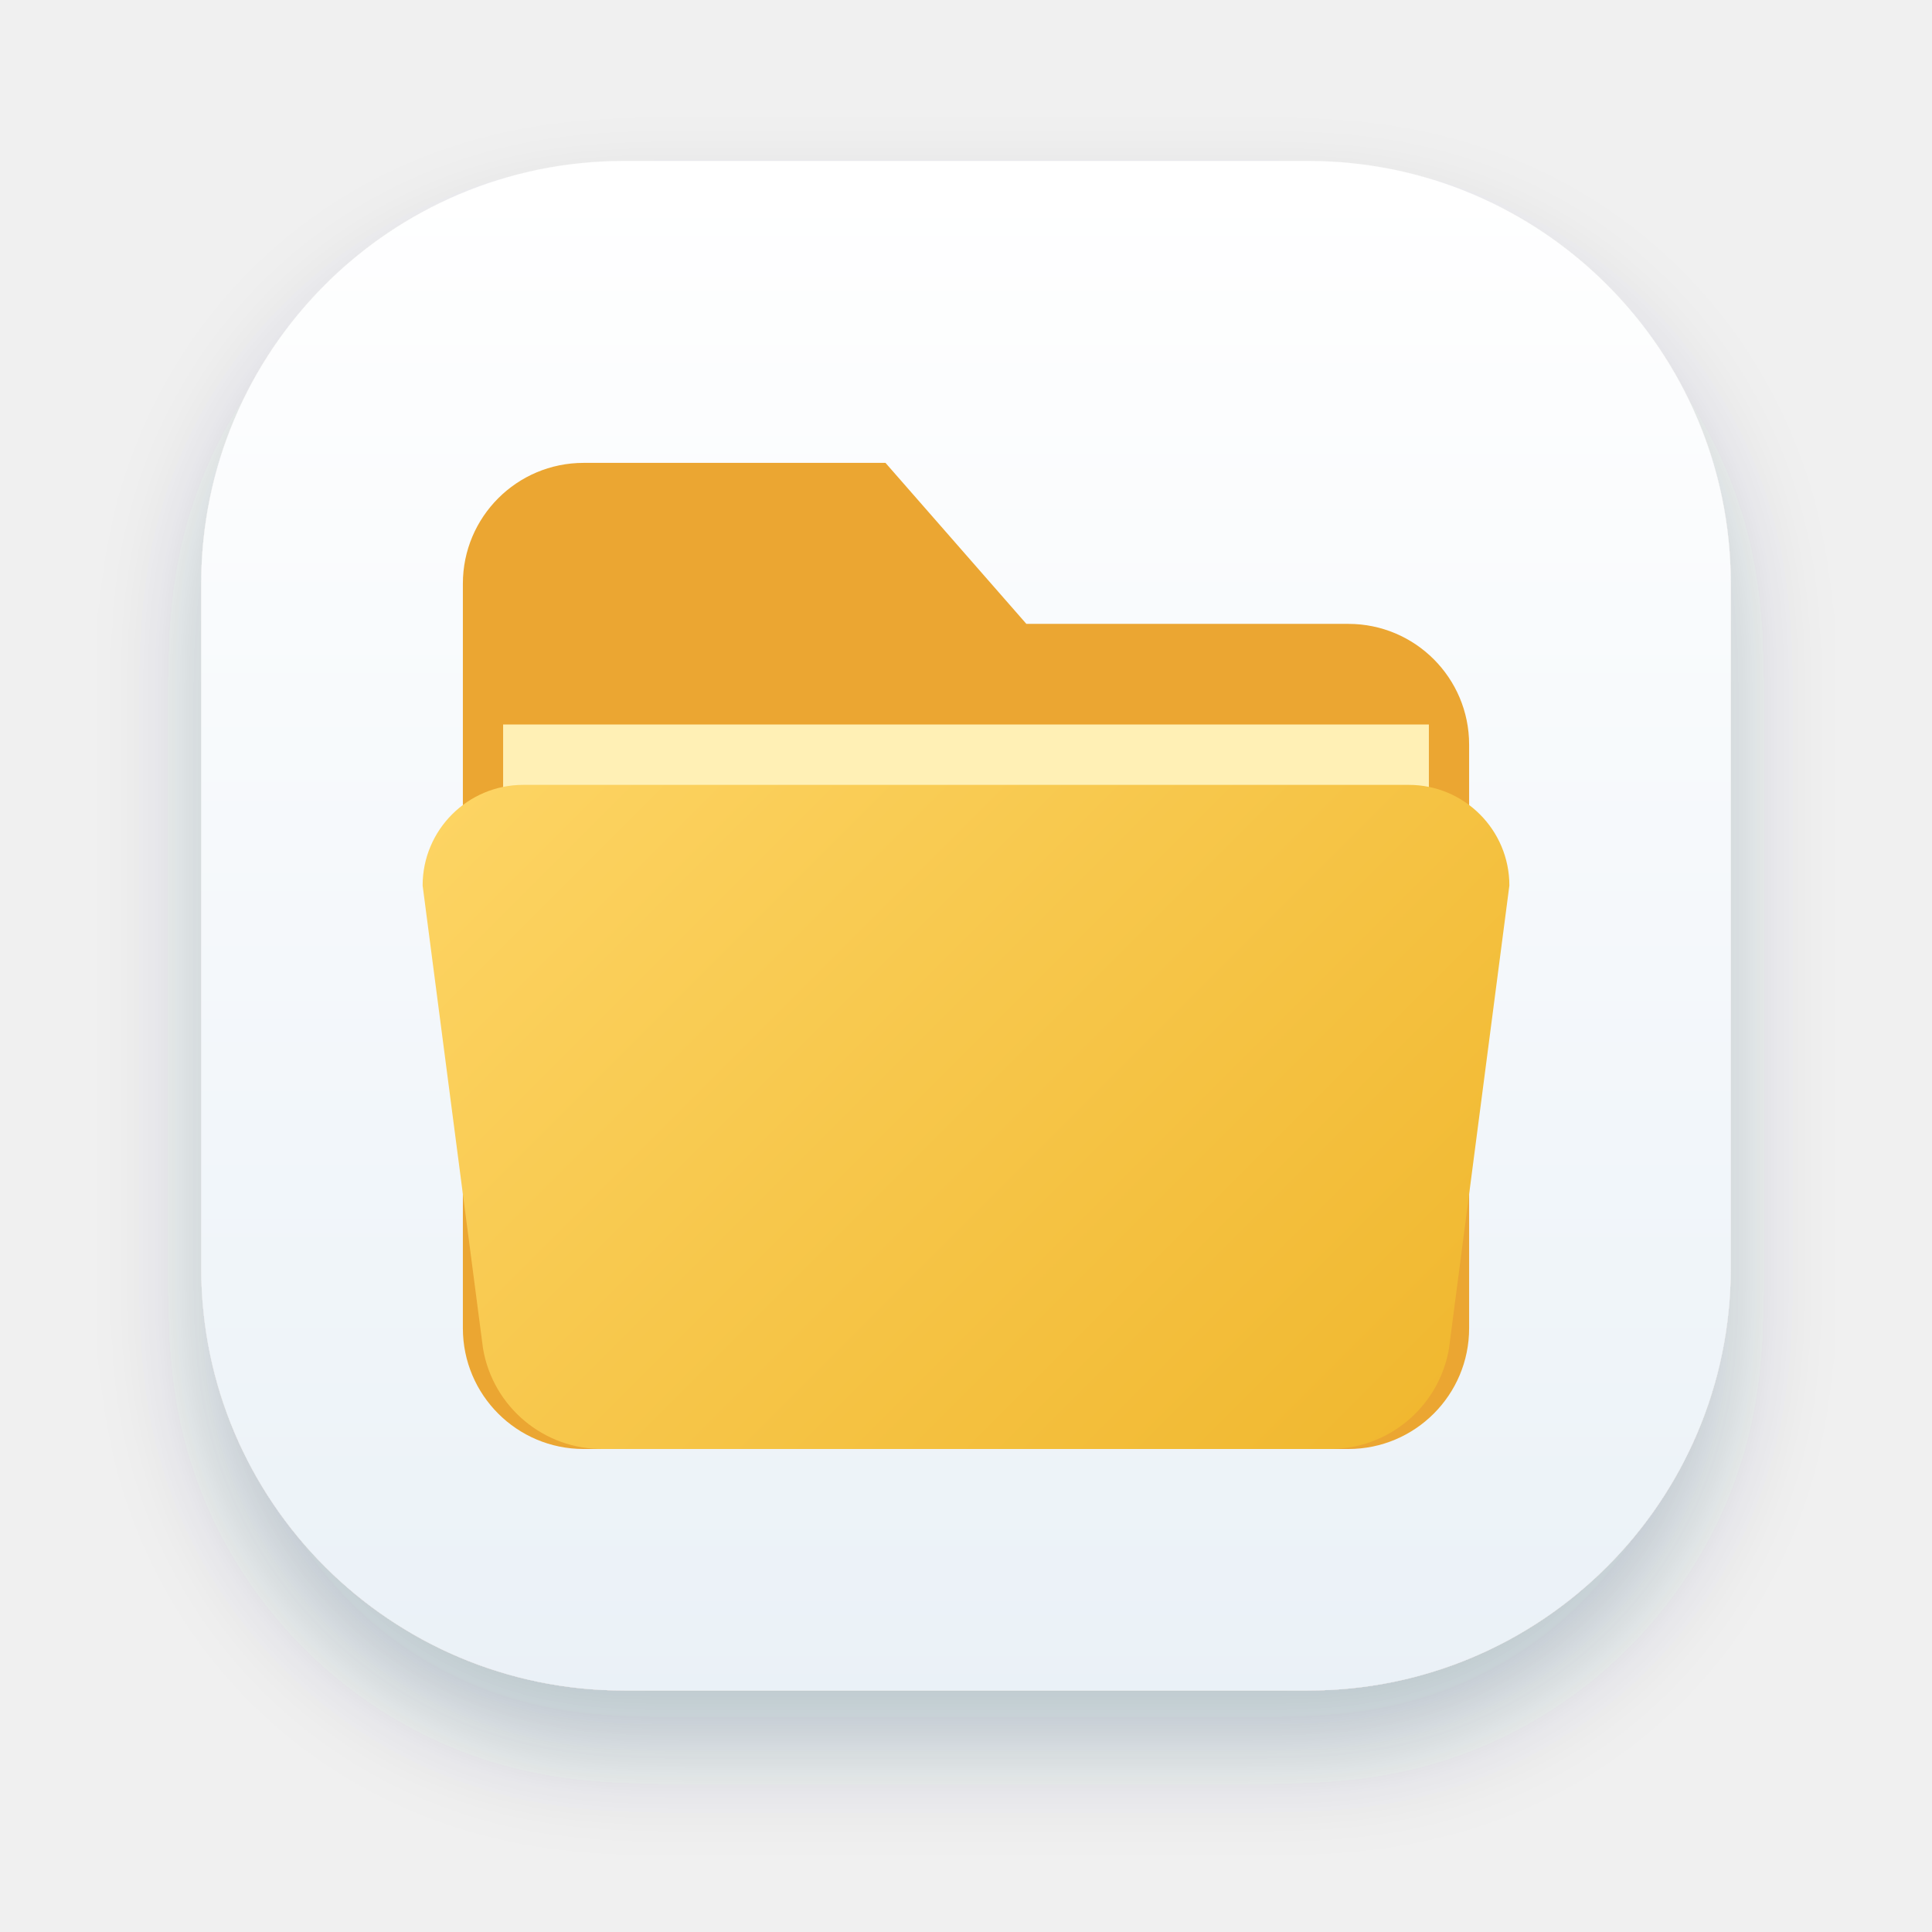
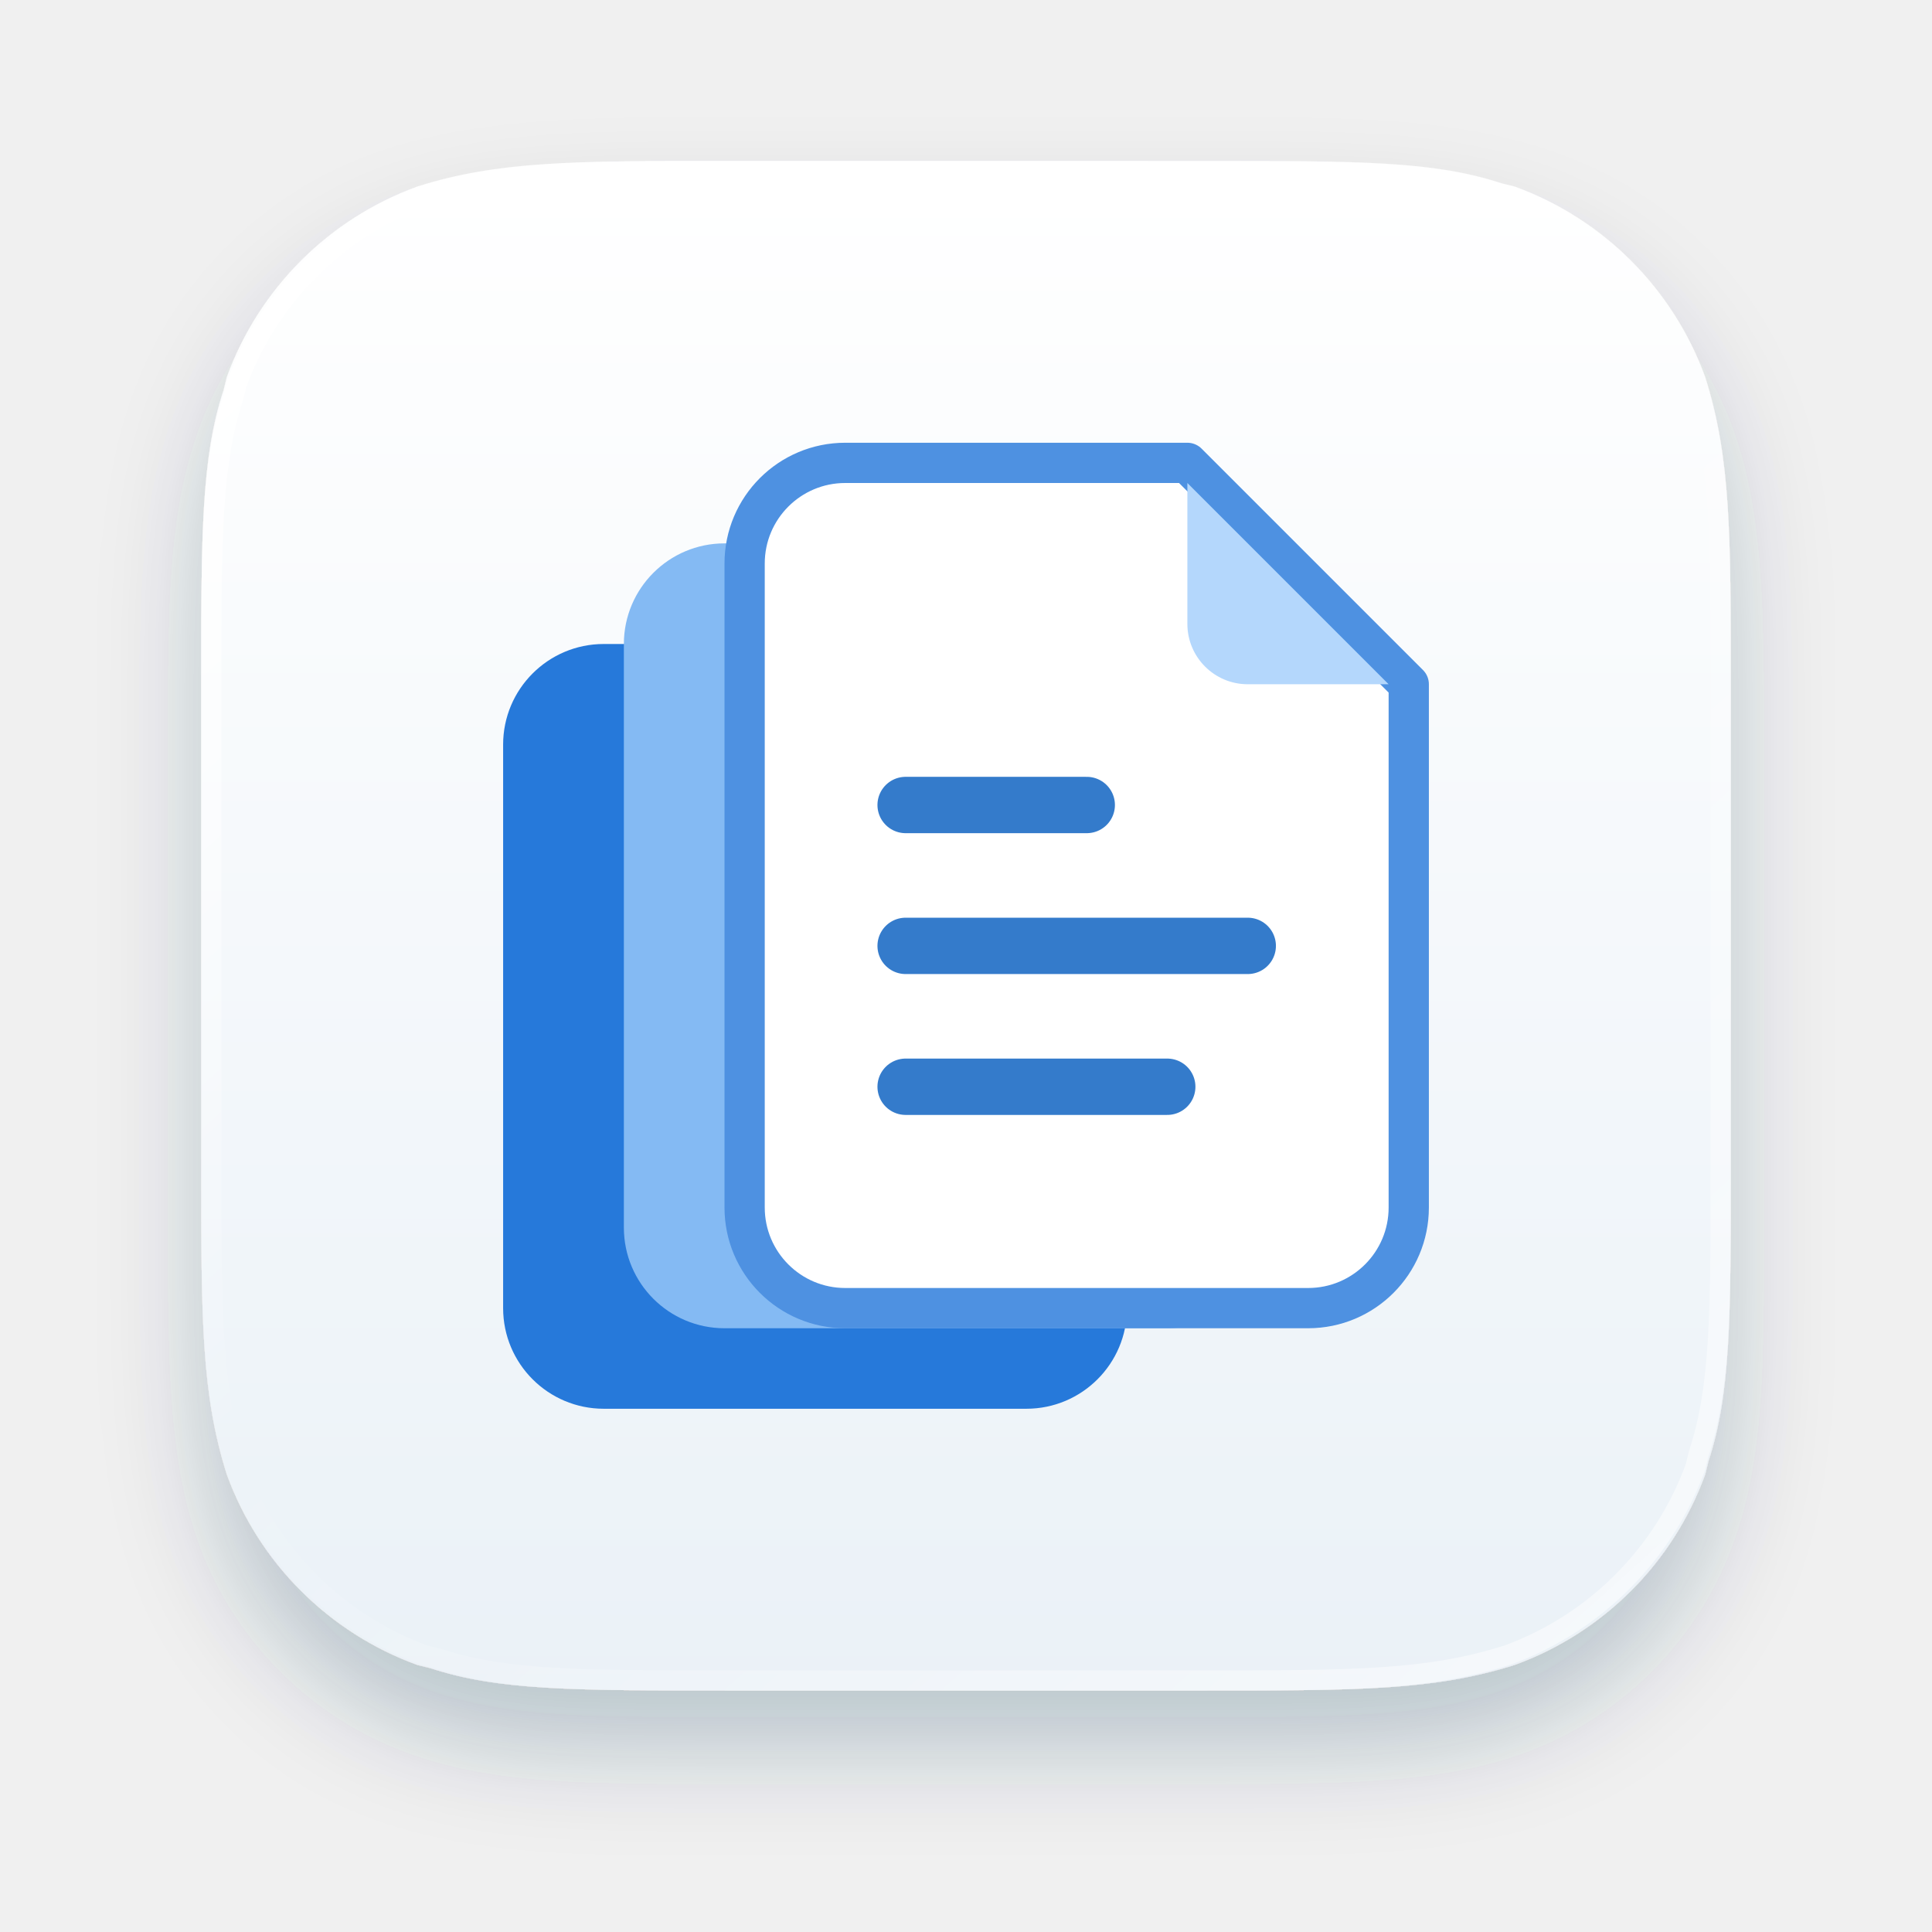
<svg xmlns="http://www.w3.org/2000/svg" viewBox="0 0 96 96" fill="none">
  <defs>
    <linearGradient id="tile" x1="48" y1="9" x2="48" y2="85" gradientUnits="userSpaceOnUse">
      <stop stop-color="#ffffff" />
      <stop offset="1" stop-color="#eaf1f7" />
    </linearGradient>
-     <linearGradient id="color" x1="24" y1="24" x2="72" y2="72" gradientUnits="userSpaceOnUse">
-       <stop stop-color="#ffd96c" />
-       <stop offset="1" stop-color="#f0b72e" />
-     </linearGradient>
    <filter id="shadow" x="0" y="0" width="96" height="96" filterUnits="userSpaceOnUse">
      <feDropShadow dx="0" dy="3" stdDeviation="2.5" flood-color="#163e52" flood-opacity=".22" />
    </filter>
+     <linearGradient id="color" x1="48" y1="40" x2="48" y2="74" gradientUnits="userSpaceOnUse">
+       <stop stop-color="#ffdc76" />
+       <stop offset="1" stop-color="#efb938" />
+     </linearGradient>
+     <linearGradient id="rim" x1="14" y1="8" x2="82" y2="84" gradientUnits="userSpaceOnUse">
+       <stop stop-color="#fff" />
+       <stop offset=".45" stop-color="#fff" stop-opacity="0" />
+       <stop offset="1" stop-color="#fff" stop-opacity=".55" />
+     </linearGradient>
  </defs>
-   <rect x="10" y="8" width="76" height="76" rx="21" fill="url(#tile)" filter="url(#shadow)" />
-   <path d="M23 29a6 6 0 0 1 6-6h15l7 8h16a6 6 0 0 1 6 6v29a6 6 0 0 1-6 6H29a6 6 0 0 1-6-6V29Z" fill="#eba632" />
-   <path d="M25 36h46v27H25z" fill="#fff0b5" />
-   <path d="M21 44a5 5 0 0 1 5-5h44a5 5 0 0 1 5 5l-3 23a6 6 0 0 1-6 5H30a6 6 0 0 1-6-5l-3-23Z" fill="url(#color)" />
+   <path d="M60.01 8C67.49 8 71.24 8 74.61 9.11L75.26 9.27C79.66 10.87 83.13 14.34 84.73 18.74C86 22.76 86 26.51 86 33.99L86 58.01C86 65.49 86 69.24 84.89 72.61L84.73 73.26C83.13 77.66 79.66 81.13 75.26 82.73C71.24 84 67.49 84 60.01 84L35.99 84C28.51 84 24.76 84 21.39 82.89L20.74 82.73C16.34 81.13 12.87 77.66 11.27 73.26C10 69.24 10 65.49 10 58.01L10 33.99C10 26.51 10 22.76 11.11 19.39L11.27 18.74C12.87 14.34 16.34 10.87 20.74 9.27C24.76 8 28.51 8 35.99 8Z" fill="url(#tile)" filter="url(#shadow)" />
+   <path d="M59.85 8.5C67.24 8.5 70.93 8.5 74.26 9.6L74.91 9.76C79.24 11.34 82.66 14.76 84.24 19.09C85.5 23.07 85.5 26.76 85.5 34.15L85.5 57.85C85.5 65.24 85.5 68.93 84.4 72.26L84.24 72.91C82.66 77.24 79.24 80.66 74.91 82.24C70.93 83.5 67.24 83.5 59.85 83.5L36.15 83.5C28.76 83.5 25.07 83.5 21.74 82.4L21.09 82.24C16.76 80.66 13.34 77.24 11.76 72.91C10.5 68.93 10.5 65.24 10.5 57.85L10.5 34.15C10.5 26.76 10.5 23.07 11.6 19.74L11.76 19.09C13.34 14.76 16.76 11.34 21.09 9.76C25.07 8.5 28.76 8.5 36.15 8.5Z" fill="none" stroke="url(#rim)" />
+   <rect x="25" y="32" width="31" height="38" rx="5" fill="#2679da" />
+   <rect x="31" y="27" width="32" height="39" rx="5" fill="#84baf3" />
+   <path d="M42 23h17l11 11v26a5 5 0 0 1-5 5H42a5 5 0 0 1-5-5V28a5 5 0 0 1 5-5Z" fill="#fff" stroke="#4e91e1" stroke-width="2" stroke-linejoin="round" />
+   <path d="M59 24v7a3 3 0 0 0 3 3h7" fill="#b4d7fc" />
+   <path d="M45 40h9m-9 7h17m-17 7h13" stroke="#347bcb" stroke-width="2.8" stroke-linecap="round" />
</svg>
